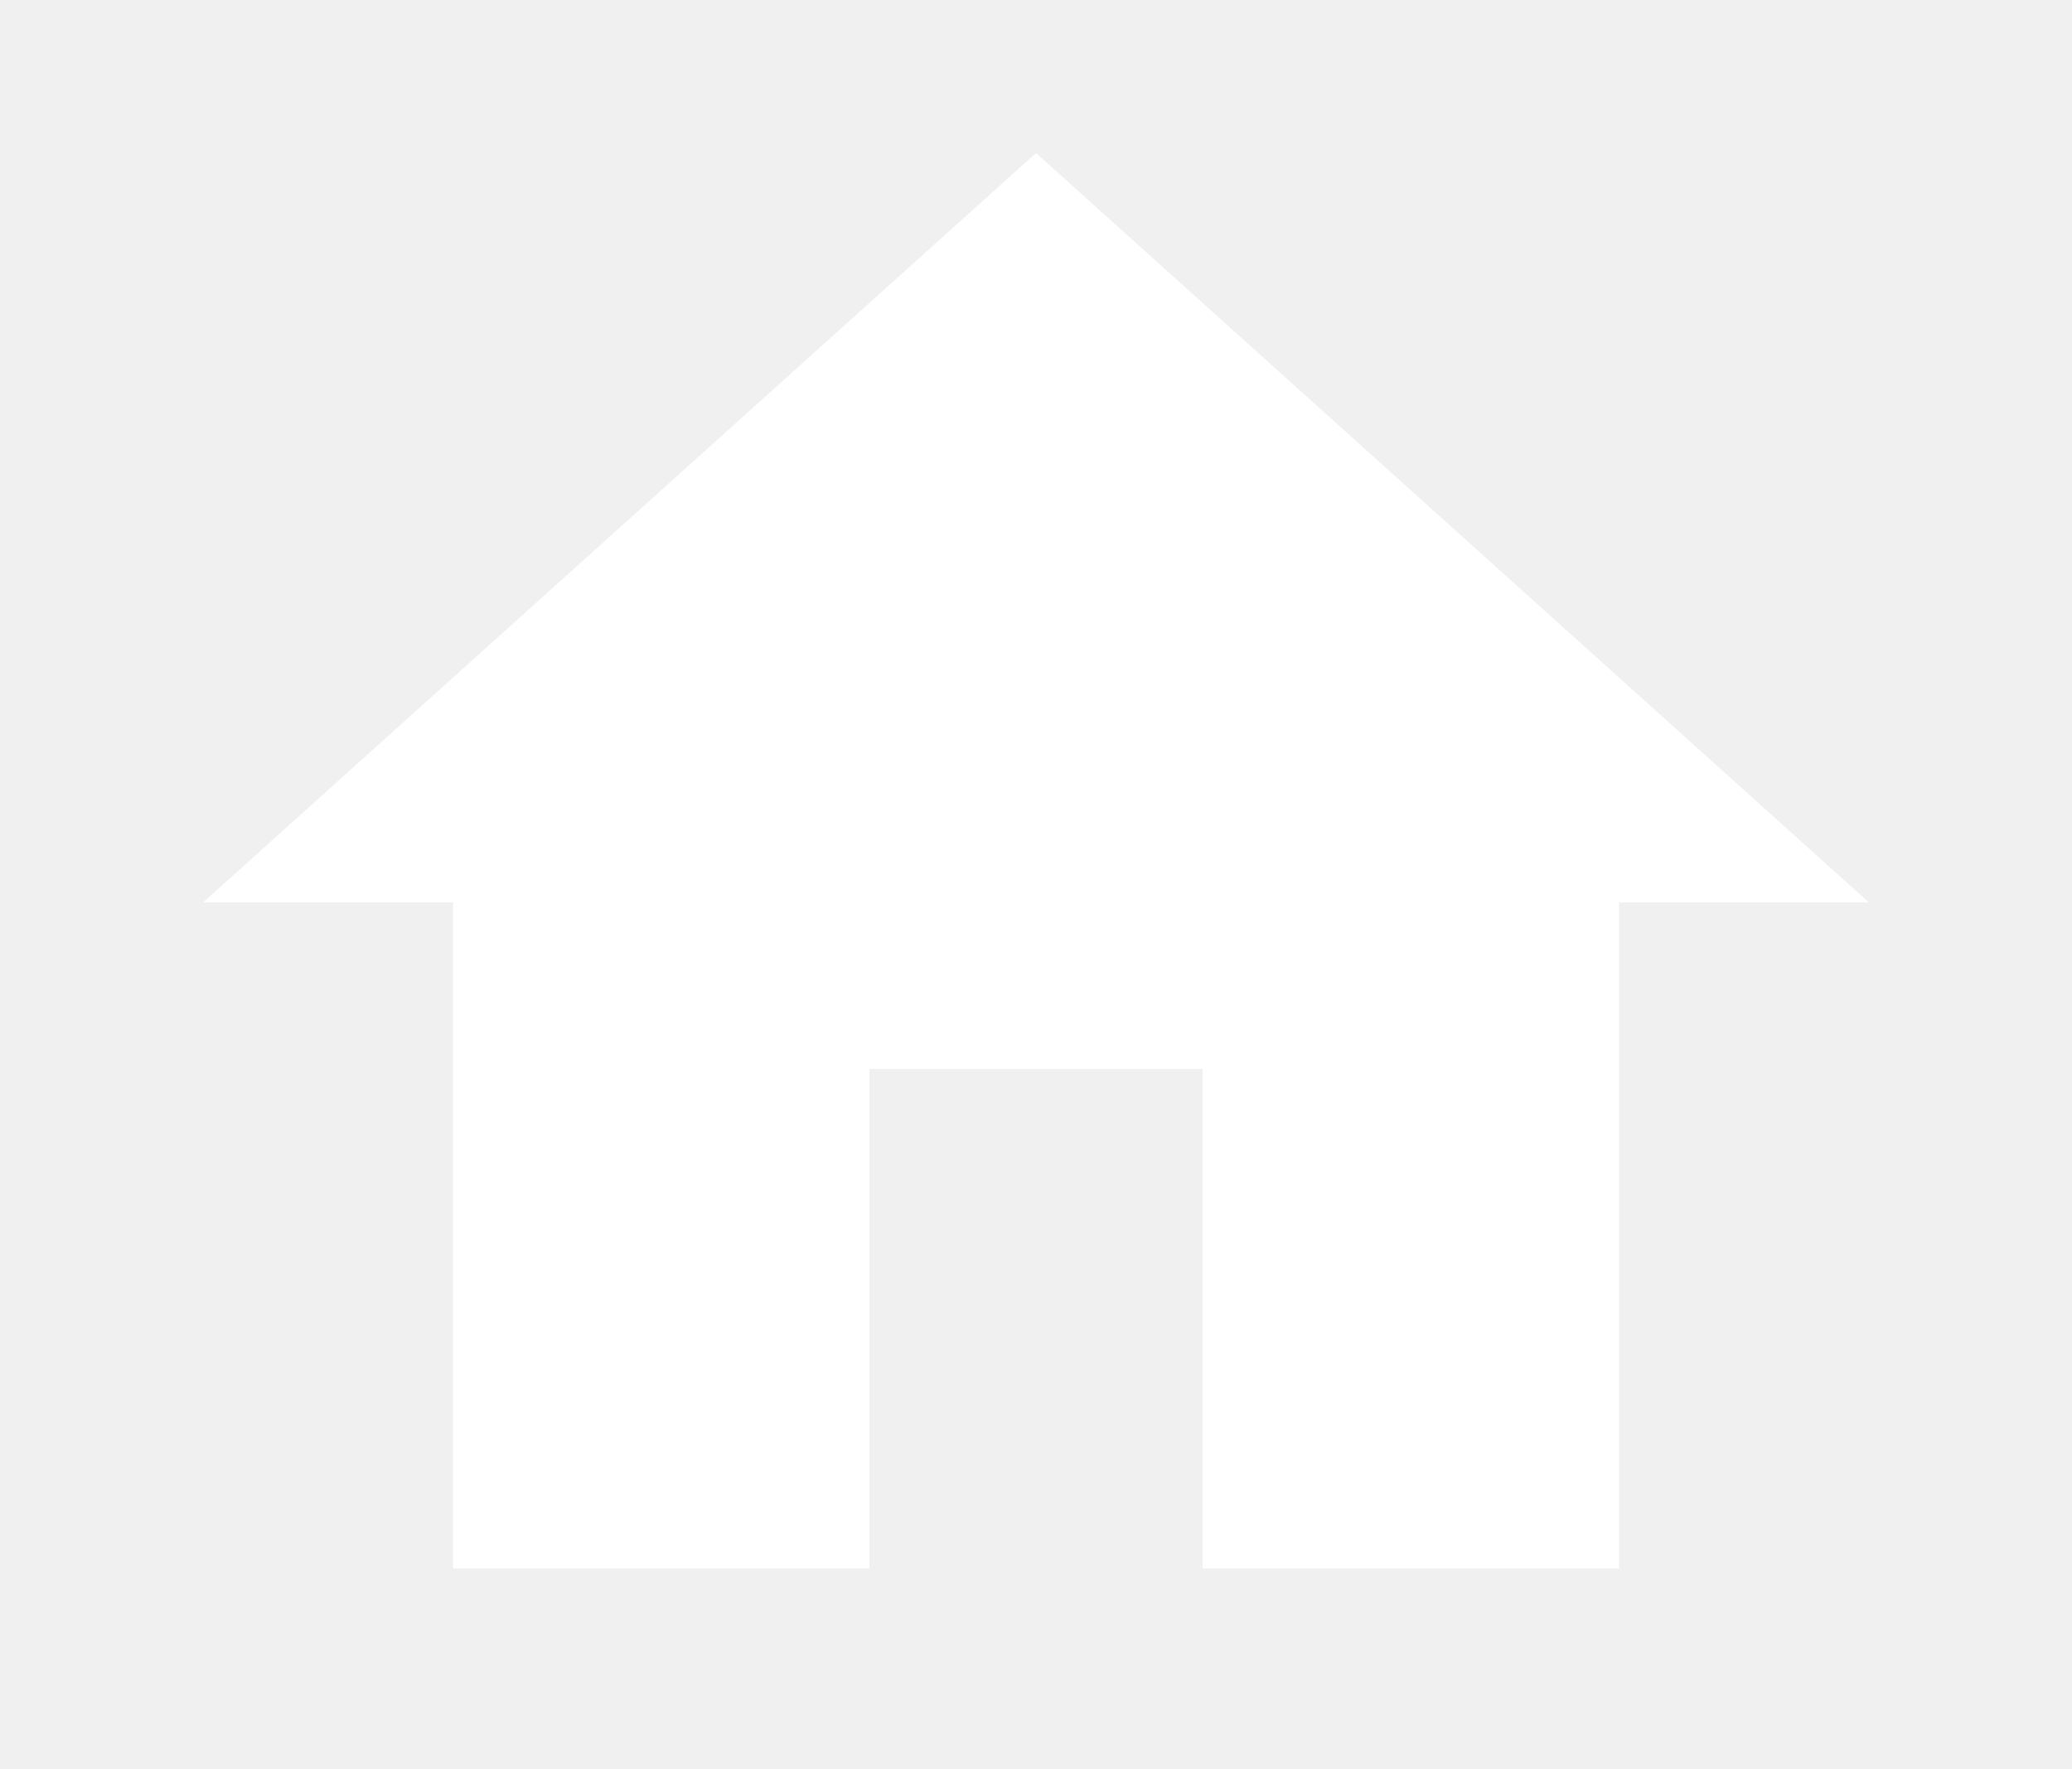
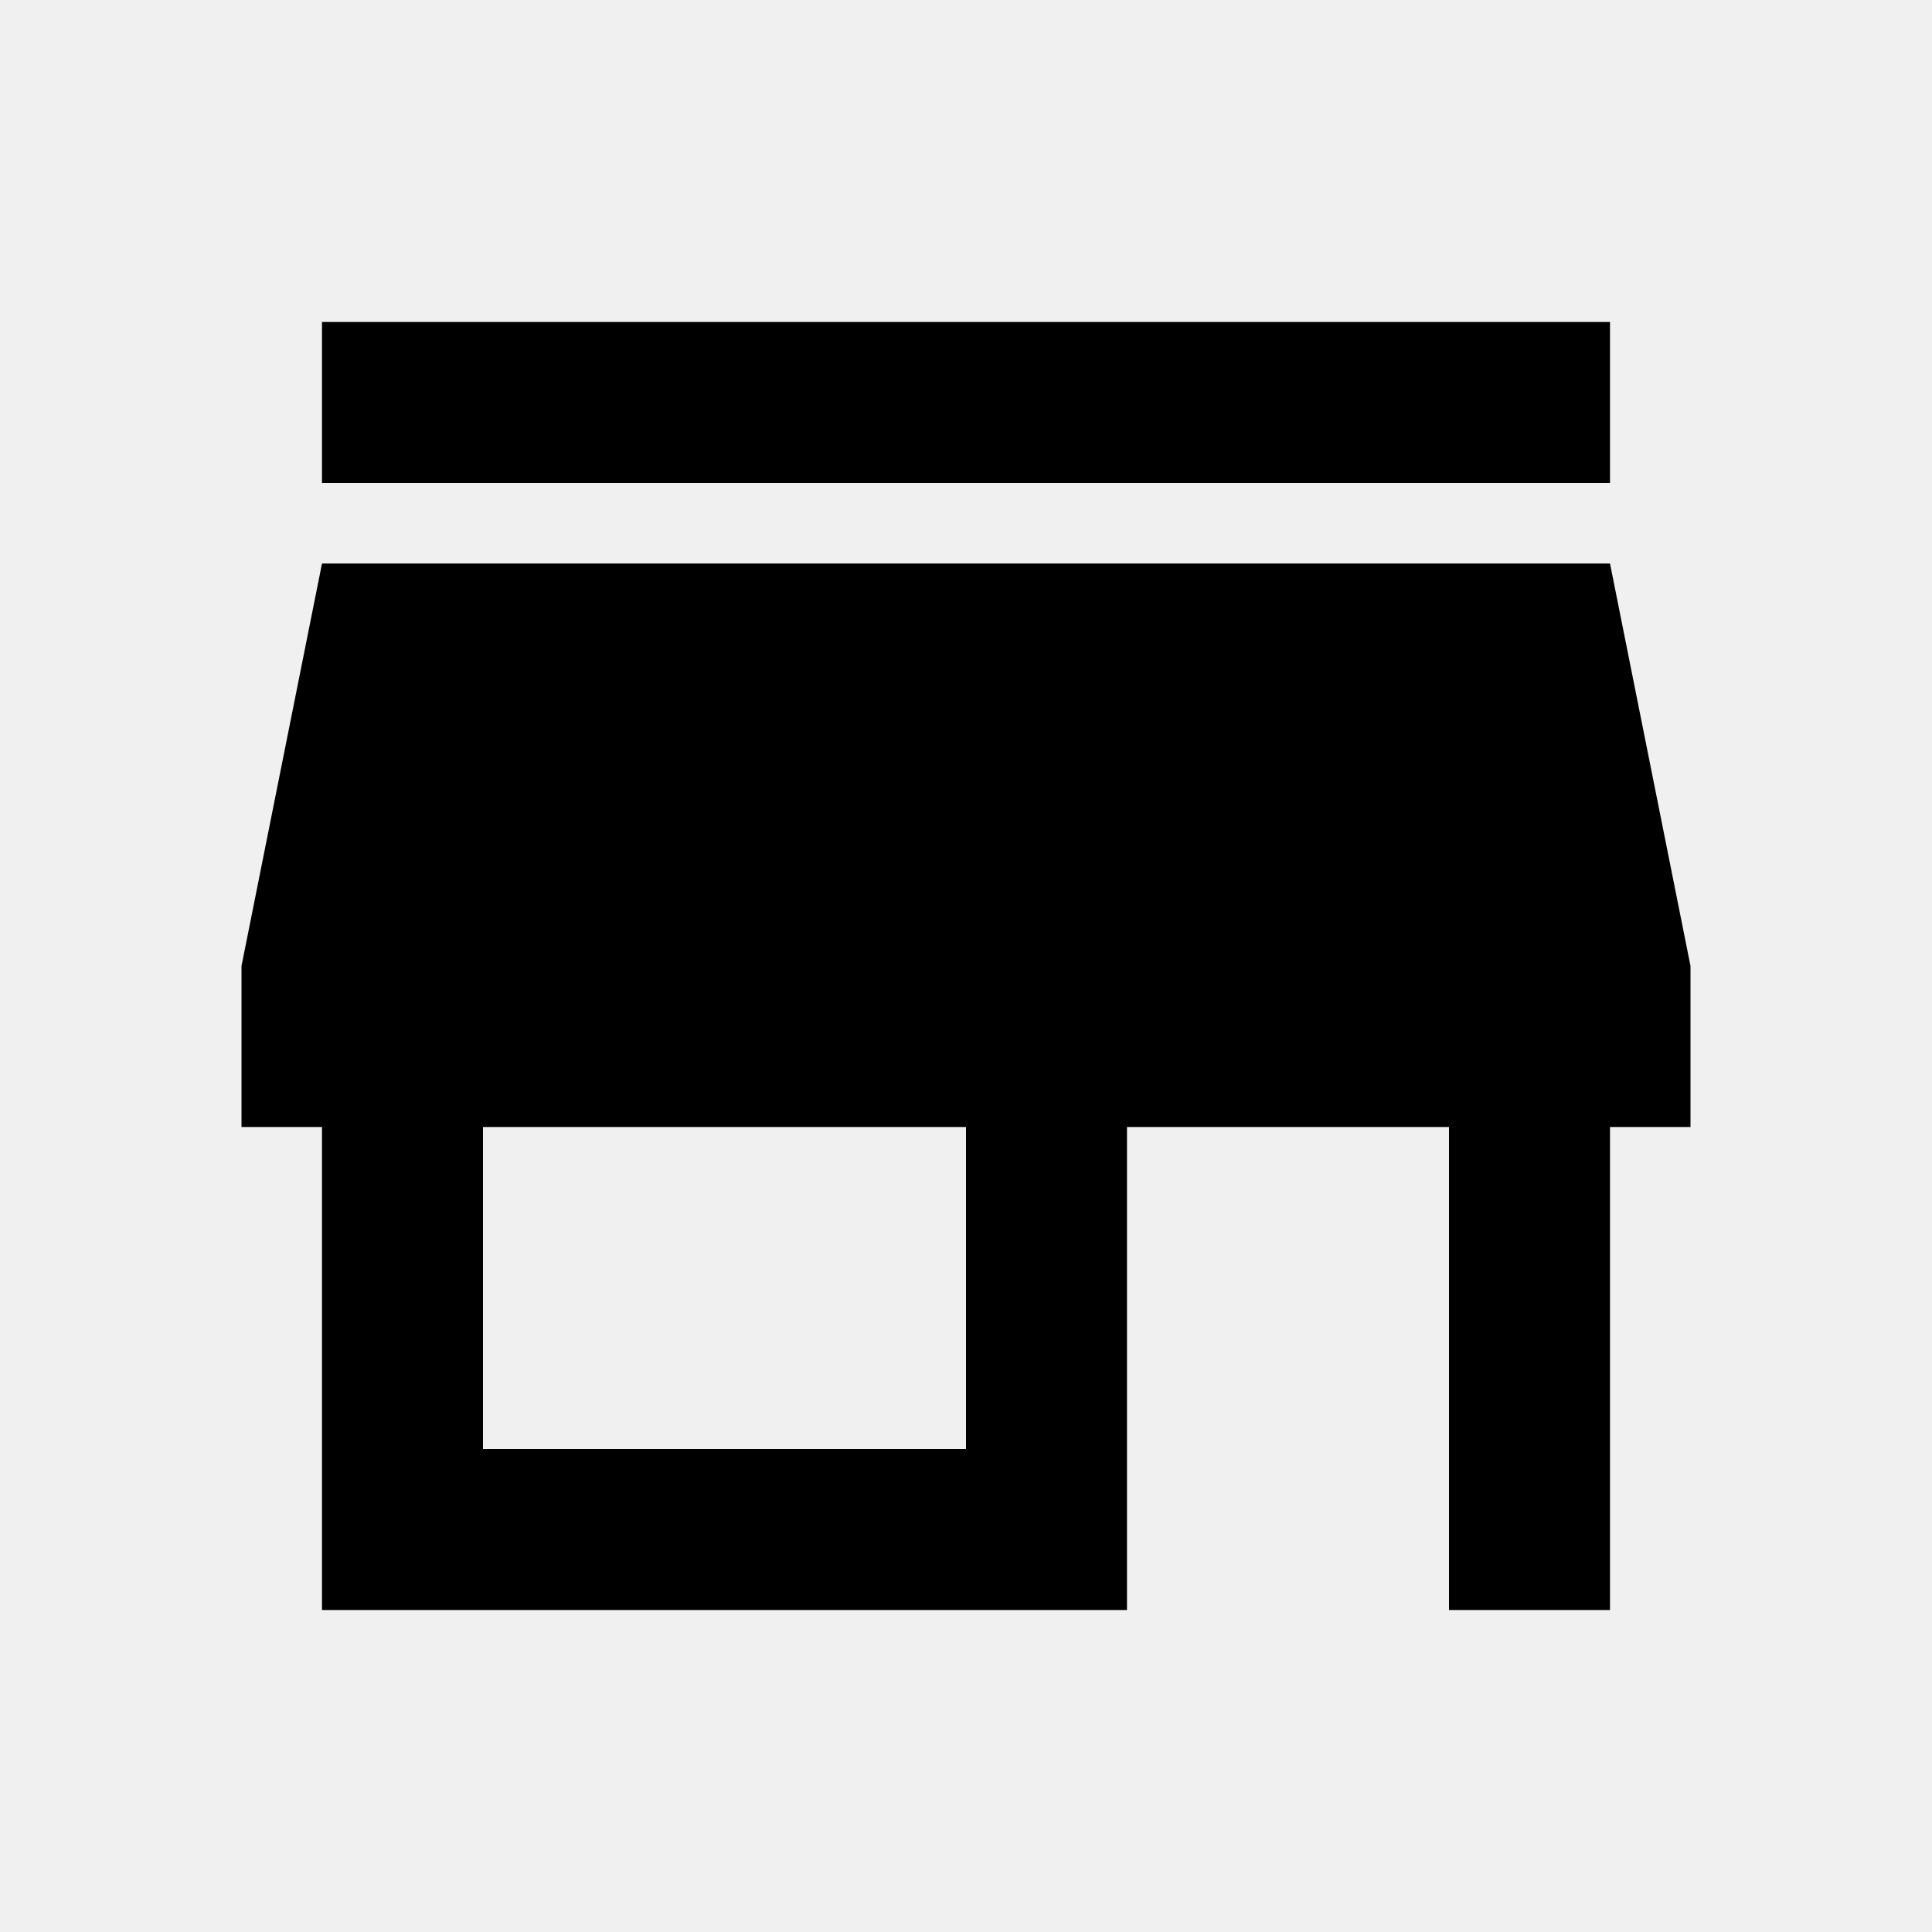
- <svg xmlns="http://www.w3.org/2000/svg" width="41" height="35" viewBox="-5 -2 51 40" fill="none">
-   <path d="M16.4 34.85V22.55H24.6V34.85H34.85V18.45H41L20.5 0L0 18.45H6.15V34.85H16.4Z" fill="white" />
+ <svg xmlns="http://www.w3.org/2000/svg" width="24" height="24" viewBox="0 0 24 24">
+   <path d="M0 0h24v24H0z" fill="none" />
+   <path d="M20 4H4v2h16V4zm1 10v-2l-1-5H4l-1 5v2h1v6h10v-6h4v6h2v-6h1zm-9 4H6v-4h6v4z" />
</svg>
